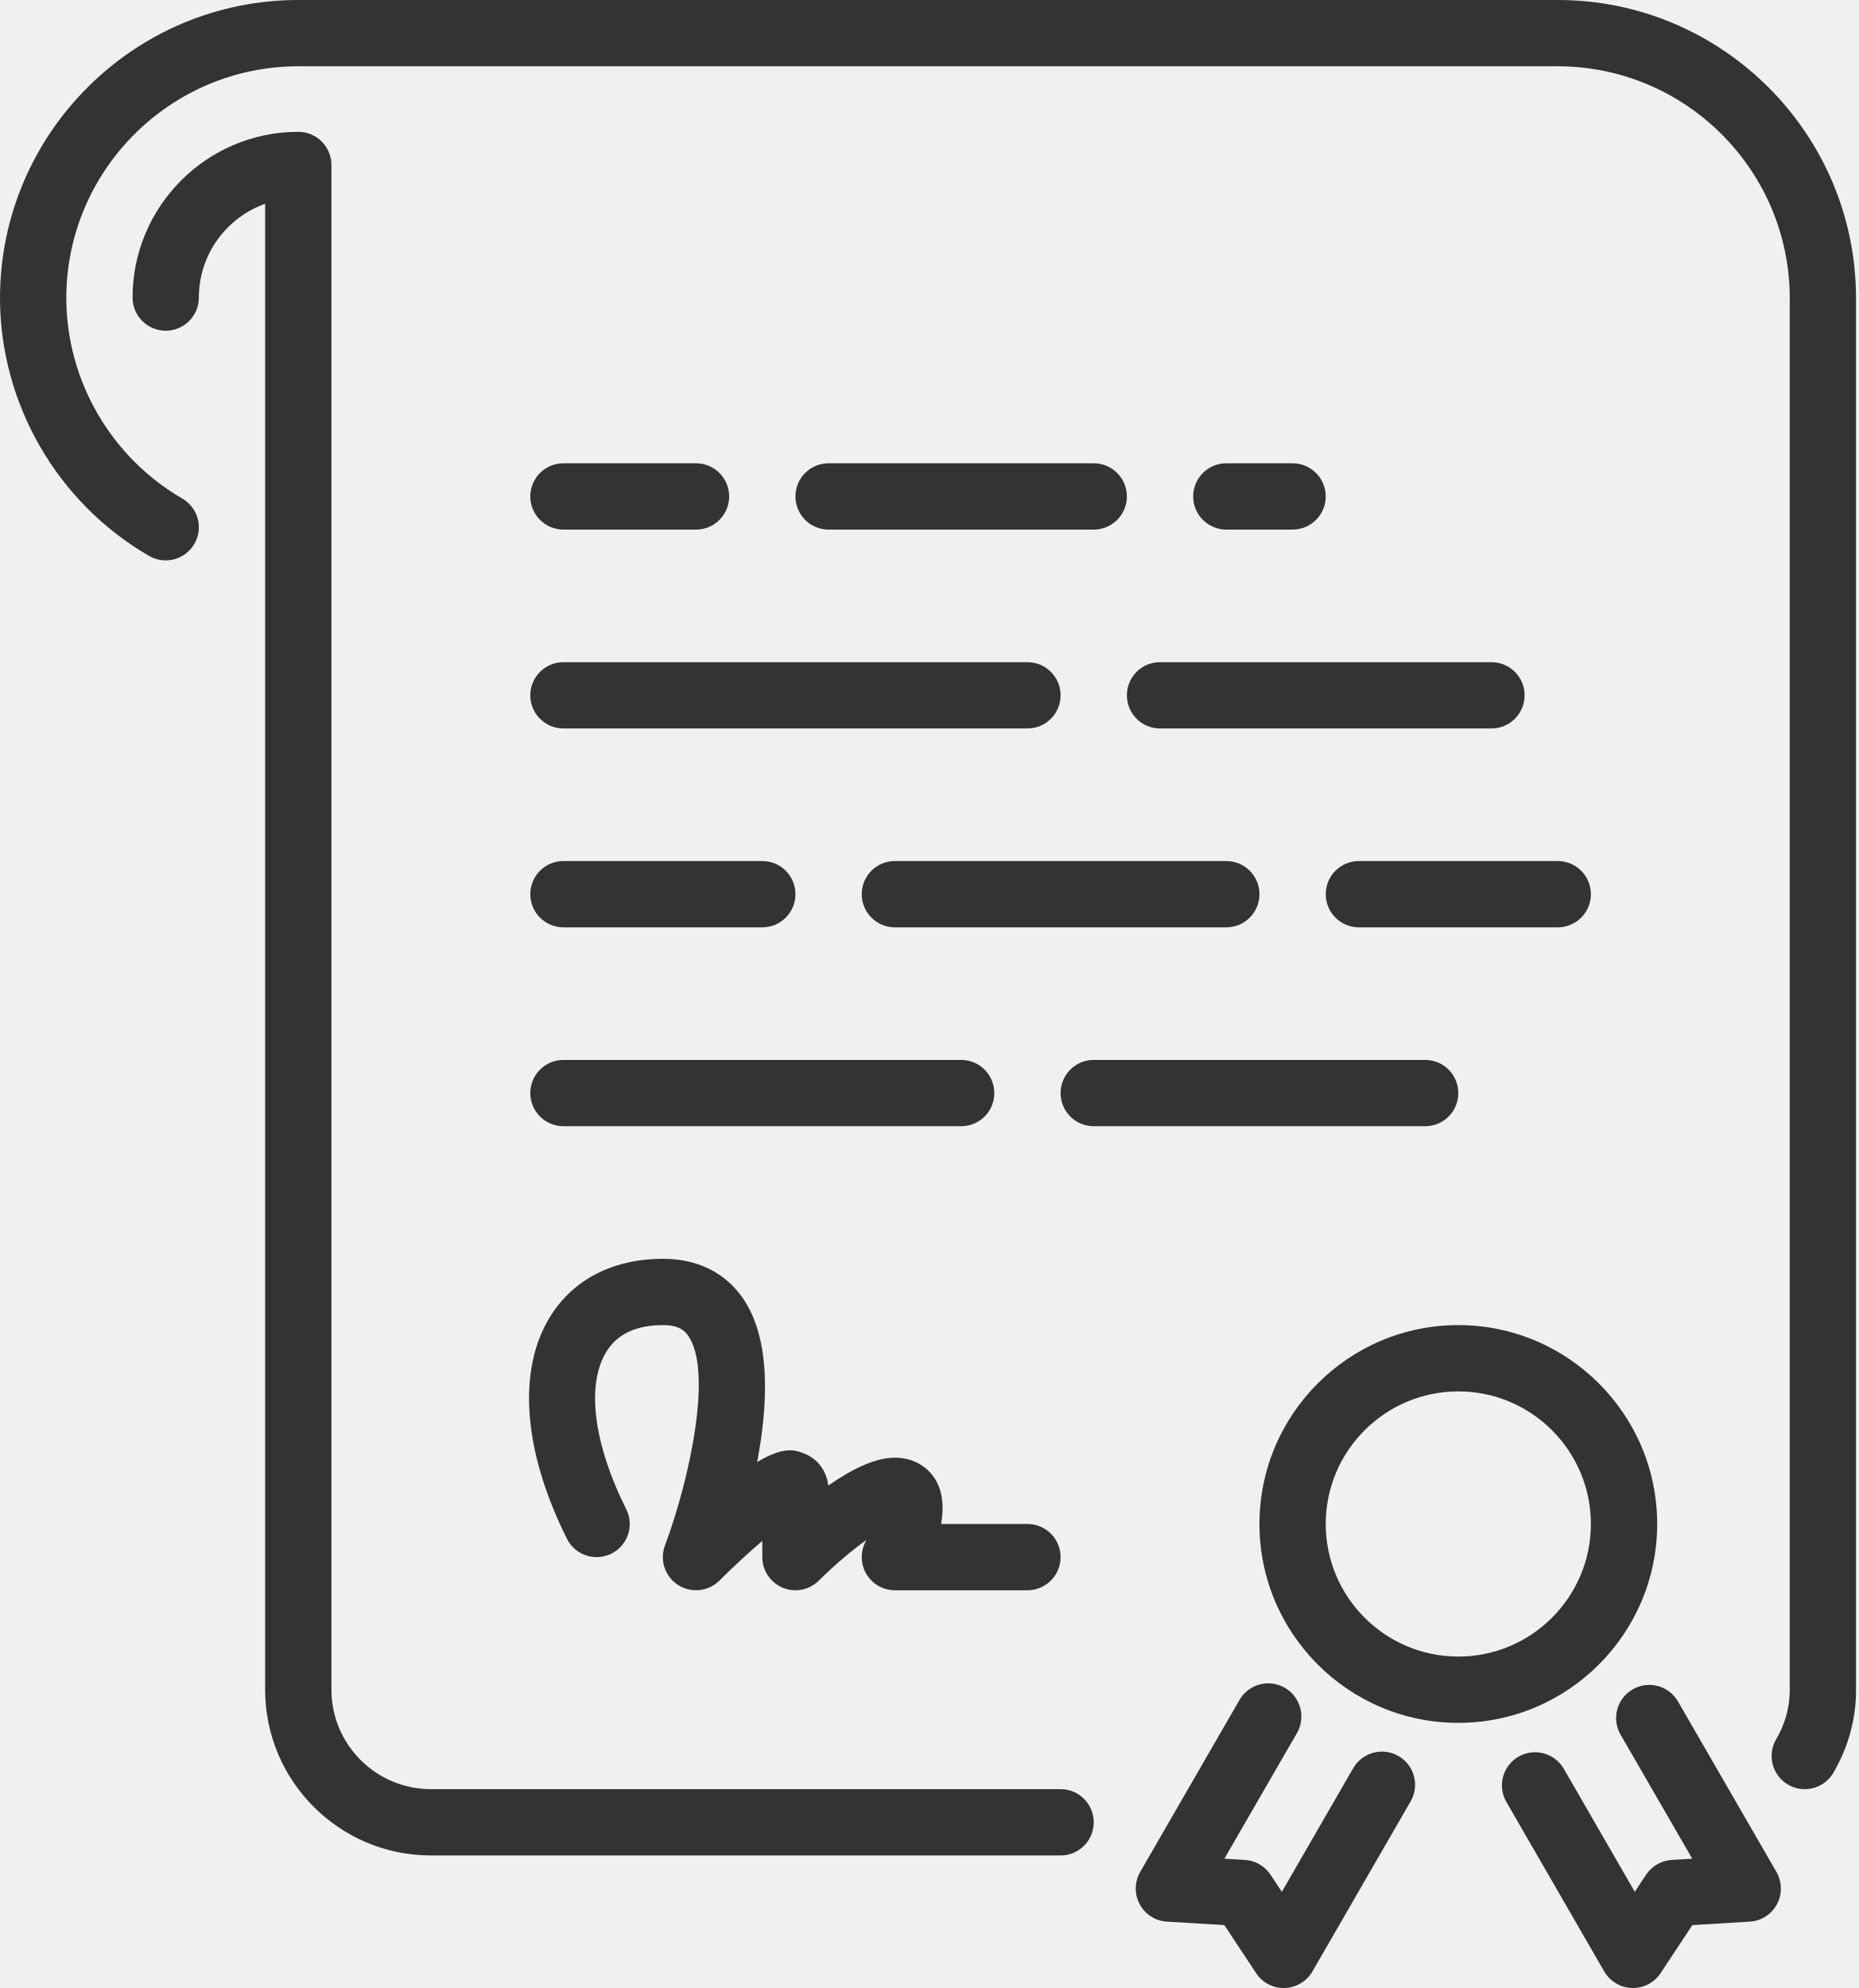
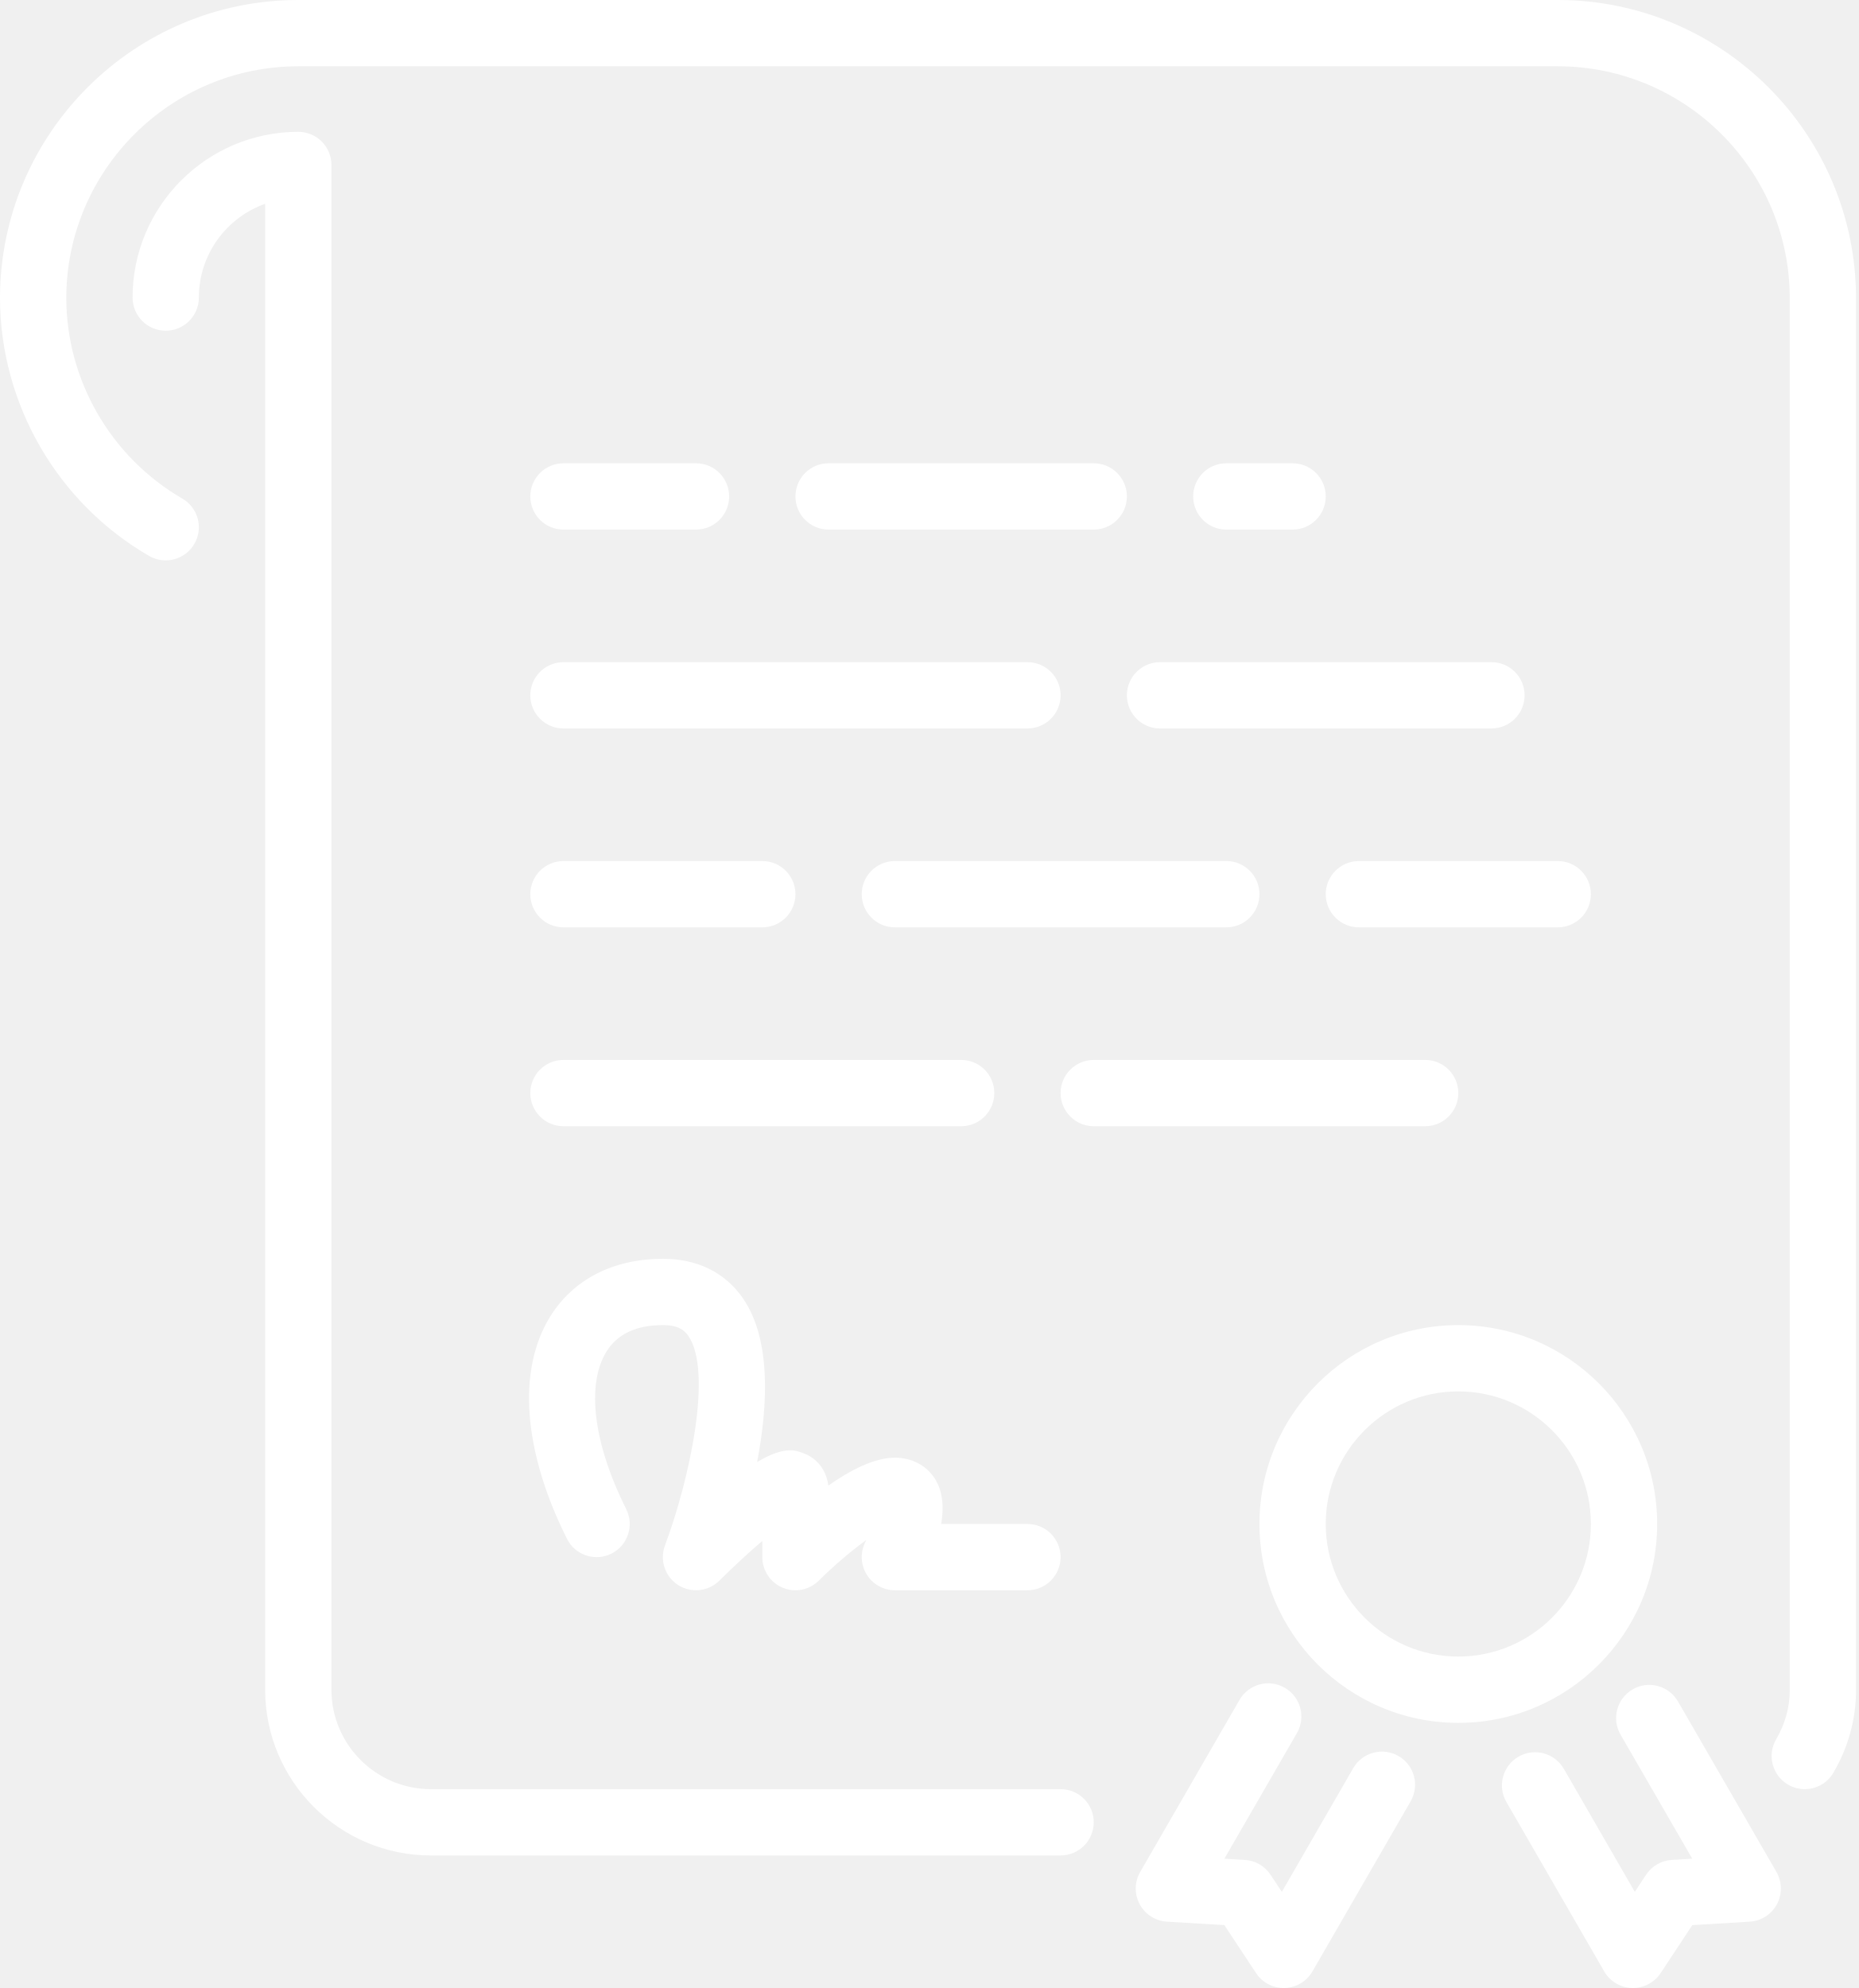
<svg xmlns="http://www.w3.org/2000/svg" width="187" height="200" viewBox="0 0 187 200" fill="none">
-   <path d="M113.379 69.951C113.379 71.792 114.869 73.286 116.713 73.286H150.06C151.904 73.286 153.395 71.792 153.395 69.951C153.395 68.111 151.904 66.617 150.06 66.617H116.713C114.869 66.617 113.379 68.111 113.379 69.951Z" fill="#333333" />
-   <path d="M133.387 89.96C133.387 91.8 134.877 93.294 136.722 93.294H156.73C158.574 93.294 160.064 91.8 160.064 89.96C160.064 88.119 158.574 86.625 156.73 86.625H136.722C134.877 86.625 133.387 88.119 133.387 89.96Z" fill="#333333" />
-   <path d="M130.052 53.278C131.896 53.278 133.387 51.784 133.387 49.943C133.387 48.103 131.896 46.609 130.052 46.609H123.383C121.539 46.609 120.048 48.103 120.048 49.943C120.048 51.784 121.539 53.278 123.383 53.278H130.052Z" fill="#333333" />
-   <path d="M90.036 86.624C88.192 86.624 86.701 88.118 86.701 89.959C86.701 91.8 88.192 93.294 90.036 93.294H123.383C125.227 93.294 126.717 91.8 126.717 89.959C126.717 88.118 125.227 86.624 123.383 86.624H90.036Z" fill="#333333" />
-   <path d="M106.71 179.995H43.351C37.835 179.995 33.347 175.507 33.347 169.992V16.596C33.347 14.756 31.856 13.262 30.012 13.262C20.819 13.262 13.339 20.741 13.339 29.935C13.339 31.776 14.829 33.27 16.673 33.27C18.517 33.27 20.008 31.776 20.008 29.935C20.008 25.587 22.796 21.879 26.677 20.502V169.992C26.677 179.185 34.157 186.665 43.351 186.665H106.71C108.554 186.665 110.044 185.171 110.044 183.33C110.044 181.49 108.554 179.995 106.71 179.995Z" fill="#333333" />
-   <path d="M56.69 73.286H103.375C105.219 73.286 106.71 71.792 106.71 69.951C106.71 68.111 105.219 66.617 103.375 66.617H56.69C54.845 66.617 53.355 68.111 53.355 69.951C53.355 71.792 54.845 73.286 56.69 73.286Z" fill="#333333" />
-   <path d="M56.69 53.278H70.028C71.872 53.278 73.363 51.784 73.363 49.943C73.363 48.103 71.872 46.609 70.028 46.609H56.69C54.845 46.609 53.355 48.103 53.355 49.943C53.355 51.784 54.845 53.278 56.69 53.278Z" fill="#333333" />
-   <path d="M110.044 46.608H83.367C81.522 46.608 80.032 48.102 80.032 49.943C80.032 51.784 81.522 53.278 83.367 53.278H110.044C111.888 53.278 113.379 51.784 113.379 49.943C113.379 48.102 111.888 46.608 110.044 46.608Z" fill="#333333" />
-   <path d="M156.73 0H30.012C13.502 0 0.063 13.402 0 29.895V29.935V29.972V30.012V30.052C0.043 40.686 5.782 50.593 15.002 55.929C16.596 56.849 18.634 56.306 19.557 54.715C20.484 53.121 19.934 51.081 18.344 50.16C11.155 45.995 6.683 38.265 6.669 29.972C6.693 17.12 17.154 6.669 30.012 6.669H156.73C169.598 6.669 180.072 17.14 180.072 30.012V170.068C180.072 171.759 179.599 173.456 178.708 174.97C177.778 176.557 178.305 178.602 179.892 179.535C180.425 179.849 181.006 179.996 181.579 179.996C182.723 179.996 183.837 179.409 184.457 178.352C185.951 175.814 186.741 172.949 186.741 170.068V30.012C186.742 13.462 173.28 0 156.73 0Z" fill="#333333" />
-   <path d="M166.733 153.318C166.733 142.283 157.76 133.31 146.725 133.31C135.691 133.31 126.718 142.283 126.718 153.318C126.718 164.352 135.691 173.326 146.725 173.326C157.76 173.326 166.733 164.352 166.733 153.318ZM146.725 166.656C139.369 166.656 133.387 160.674 133.387 153.318C133.387 145.962 139.369 139.979 146.725 139.979C154.082 139.979 160.064 145.962 160.064 153.318C160.064 160.674 154.082 166.656 146.725 166.656Z" fill="#333333" />
-   <path d="M140.706 176.664C139.116 175.744 137.075 176.29 136.151 177.884L128.971 190.326L127.831 188.606C127.254 187.729 126.297 187.175 125.25 187.115L123.189 186.992L130.489 174.353C131.409 172.759 130.862 170.719 129.268 169.798C127.674 168.874 125.634 169.421 124.71 171.018L114.716 188.329C114.139 189.329 114.122 190.56 114.669 191.577C115.216 192.593 116.25 193.257 117.407 193.324L123.186 193.67L126.377 198.502C126.994 199.44 128.041 200 129.158 200H129.262C130.412 199.963 131.469 199.332 132.05 198.332L141.93 181.219C142.85 179.625 142.304 177.584 140.706 176.664Z" fill="#333333" />
-   <path d="M168.828 171.175C167.904 169.578 165.86 169.031 164.272 169.955C162.675 170.875 162.128 172.916 163.049 174.51L170.262 186.991L168.201 187.115C167.154 187.178 166.197 187.732 165.616 188.605L164.483 190.326L157.34 177.947C156.413 176.353 154.372 175.807 152.782 176.727C151.188 177.647 150.641 179.688 151.561 181.282L161.405 198.332C161.985 199.333 163.042 199.963 164.193 200H164.296C165.41 200 166.46 199.44 167.081 198.503L170.269 193.674L176.044 193.324C177.201 193.257 178.235 192.594 178.782 191.577C179.329 190.56 179.309 189.33 178.736 188.329L168.828 171.175Z" fill="#333333" />
-   <path d="M56.69 93.294H76.698C78.542 93.294 80.032 91.8 80.032 89.96C80.032 88.119 78.542 86.625 76.698 86.625H56.69C54.845 86.625 53.355 88.119 53.355 89.96C53.355 91.8 54.845 93.294 56.69 93.294Z" fill="#333333" />
-   <path d="M56.69 113.302H96.706C98.55 113.302 100.04 111.808 100.04 109.967C100.04 108.127 98.55 106.633 96.706 106.633H56.69C54.845 106.633 53.355 108.127 53.355 109.967C53.355 111.808 54.845 113.302 56.69 113.302Z" fill="#333333" />
-   <path d="M57.043 154.808C57.863 156.456 59.867 157.123 61.515 156.302C63.162 155.479 63.832 153.475 63.005 151.827C59.704 145.224 58.964 139.302 61.017 135.977C62.111 134.207 64.019 133.31 66.693 133.31C68.284 133.31 68.877 133.856 69.251 134.39C71.735 137.972 69.374 148.879 66.903 155.482C66.353 156.952 66.903 158.606 68.224 159.457C69.538 160.3 71.275 160.117 72.386 159.01C73.81 157.59 75.354 156.172 76.698 155.022V156.652C76.698 158 77.508 159.217 78.755 159.73C80.002 160.25 81.433 159.964 82.39 159.01C83.914 157.49 85.681 155.999 87.168 154.925C87.128 155.008 87.088 155.089 87.048 155.165C86.538 156.199 86.595 157.426 87.202 158.406C87.812 159.387 88.883 159.987 90.036 159.987H103.375C105.219 159.987 106.709 158.493 106.709 156.652C106.709 154.812 105.219 153.318 103.375 153.318H94.695C94.965 151.731 94.898 150.117 94.094 148.816C93.244 147.439 91.763 146.648 90.036 146.648C87.975 146.648 85.551 147.902 83.337 149.456C83.167 148.002 82.306 146.805 80.999 146.265C80.109 145.898 78.962 145.418 76.177 147.089C77.274 141.343 77.595 134.721 74.734 130.592C73.483 128.788 71.076 126.641 66.694 126.641C61.698 126.641 57.667 128.712 55.343 132.473C52.018 137.855 52.635 145.995 57.043 154.808Z" fill="#333333" />
-   <path d="M146.726 109.967C146.726 108.127 145.235 106.633 143.391 106.633H110.044C108.2 106.633 106.71 108.127 106.71 109.967C106.71 111.808 108.2 113.302 110.044 113.302H143.391C145.235 113.302 146.726 111.808 146.726 109.967Z" fill="#333333" />
+   <path d="M113.379 69.951C113.379 71.792 114.869 73.286 116.713 73.286H150.06C151.904 73.286 153.395 71.792 153.395 69.951C153.395 68.111 151.904 66.617 150.06 66.617H116.713C114.869 66.617 113.379 68.111 113.379 69.951Z" fill="white" />
+   <path d="M133.387 89.96C133.387 91.8 134.877 93.294 136.722 93.294H156.73C158.574 93.294 160.064 91.8 160.064 89.96C160.064 88.119 158.574 86.625 156.73 86.625H136.722C134.877 86.625 133.387 88.119 133.387 89.96Z" fill="white" />
+   <path d="M130.052 53.278C131.896 53.278 133.387 51.784 133.387 49.943C133.387 48.103 131.896 46.609 130.052 46.609H123.383C121.539 46.609 120.048 48.103 120.048 49.943C120.048 51.784 121.539 53.278 123.383 53.278H130.052Z" fill="white" />
+   <path d="M90.036 86.624C88.192 86.624 86.701 88.118 86.701 89.959C86.701 91.8 88.192 93.294 90.036 93.294H123.383C125.227 93.294 126.717 91.8 126.717 89.959C126.717 88.118 125.227 86.624 123.383 86.624H90.036Z" fill="white" />
+   <path d="M106.71 179.996H43.351C37.835 179.996 33.347 175.507 33.347 169.991V16.596C33.347 14.756 31.856 13.262 30.012 13.262C20.819 13.262 13.339 20.741 13.339 29.935C13.339 31.776 14.829 33.27 16.673 33.27C18.517 33.27 20.008 31.776 20.008 29.935C20.008 25.587 22.796 21.879 26.677 20.502V169.991C26.677 179.185 34.157 186.665 43.351 186.665H106.71C108.554 186.665 110.044 185.171 110.044 183.33C110.044 181.49 108.554 179.996 106.71 179.996Z" fill="white" />
+   <path d="M56.69 73.286H103.375C105.219 73.286 106.71 71.792 106.71 69.951C106.71 68.111 105.219 66.617 103.375 66.617H56.69C54.845 66.617 53.355 68.111 53.355 69.951C53.355 71.792 54.845 73.286 56.69 73.286Z" fill="white" />
+   <path d="M56.69 53.278H70.028C71.872 53.278 73.363 51.784 73.363 49.943C73.363 48.103 71.872 46.609 70.028 46.609H56.69C54.845 46.609 53.355 48.103 53.355 49.943C53.355 51.784 54.845 53.278 56.69 53.278Z" fill="white" />
+   <path d="M110.044 46.608H83.367C81.522 46.608 80.032 48.102 80.032 49.943C80.032 51.784 81.522 53.278 83.367 53.278H110.044C111.888 53.278 113.379 51.784 113.379 49.943C113.379 48.102 111.888 46.608 110.044 46.608Z" fill="white" />
+   <path d="M156.73 0H30.012C13.502 0 0.063 13.402 0 29.895V29.935V29.972V30.012V30.052C0.043 40.686 5.782 50.593 15.002 55.929C16.596 56.849 18.634 56.306 19.557 54.715C20.484 53.121 19.934 51.081 18.344 50.16C11.155 45.995 6.683 38.265 6.669 29.972C6.693 17.12 17.154 6.669 30.012 6.669H156.73C169.598 6.669 180.072 17.14 180.072 30.012V170.068C180.072 171.759 179.599 173.456 178.708 174.97C177.778 176.557 178.305 178.602 179.892 179.535C180.425 179.849 181.006 179.996 181.579 179.996C182.723 179.996 183.837 179.409 184.457 178.352C185.951 175.814 186.741 172.949 186.741 170.068V30.012C186.742 13.462 173.28 0 156.73 0Z" fill="white" />
+   <path d="M166.733 153.318C166.733 142.283 157.76 133.31 146.725 133.31C135.691 133.31 126.718 142.283 126.718 153.318C126.718 164.352 135.691 173.326 146.725 173.326C157.76 173.326 166.733 164.352 166.733 153.318ZM146.725 166.656C139.369 166.656 133.387 160.674 133.387 153.318C133.387 145.962 139.369 139.979 146.725 139.979C154.082 139.979 160.064 145.962 160.064 153.318C160.064 160.674 154.082 166.656 146.725 166.656Z" fill="white" />
+   <path d="M140.706 176.664C139.116 175.744 137.075 176.29 136.151 177.884L128.971 190.326L127.831 188.606C127.254 187.729 126.297 187.175 125.25 187.115L123.189 186.992L130.489 174.353C131.409 172.759 130.862 170.719 129.268 169.798C127.674 168.874 125.634 169.421 124.71 171.018L114.716 188.329C114.139 189.329 114.122 190.56 114.669 191.577C115.216 192.593 116.25 193.257 117.407 193.324L123.186 193.67L126.377 198.502C126.994 199.44 128.041 200 129.158 200H129.262C130.412 199.963 131.469 199.332 132.05 198.332L141.93 181.219C142.85 179.625 142.304 177.584 140.706 176.664Z" fill="white" />
+   <path d="M168.828 171.175C167.904 169.578 165.86 169.031 164.272 169.955C162.675 170.875 162.128 172.916 163.049 174.51L170.262 186.991L168.201 187.115C167.154 187.178 166.197 187.732 165.616 188.605L164.483 190.326L157.34 177.947C156.413 176.353 154.372 175.807 152.782 176.727C151.188 177.647 150.641 179.688 151.561 181.282L161.405 198.332C161.985 199.333 163.042 199.963 164.193 200H164.296C165.41 200 166.46 199.44 167.081 198.503L170.269 193.674L176.044 193.324C177.201 193.257 178.235 192.594 178.782 191.577C179.329 190.56 179.309 189.33 178.736 188.329L168.828 171.175Z" fill="white" />
+   <path d="M56.69 93.294H76.698C78.542 93.294 80.032 91.8 80.032 89.96C80.032 88.119 78.542 86.625 76.698 86.625H56.69C54.845 86.625 53.355 88.119 53.355 89.96C53.355 91.8 54.845 93.294 56.69 93.294Z" fill="white" />
+   <path d="M56.69 113.302H96.706C98.55 113.302 100.04 111.808 100.04 109.967C100.04 108.127 98.55 106.633 96.706 106.633H56.69C54.845 106.633 53.355 108.127 53.355 109.967C53.355 111.808 54.845 113.302 56.69 113.302Z" fill="white" />
+   <path d="M57.043 154.808C57.863 156.456 59.867 157.123 61.515 156.302C63.162 155.479 63.832 153.475 63.005 151.827C59.704 145.224 58.964 139.302 61.017 135.977C62.111 134.207 64.019 133.31 66.693 133.31C68.284 133.31 68.877 133.856 69.251 134.39C71.735 137.972 69.374 148.879 66.903 155.482C66.353 156.952 66.903 158.606 68.224 159.457C69.538 160.3 71.275 160.117 72.386 159.01C73.81 157.59 75.354 156.172 76.698 155.022V156.652C76.698 158 77.508 159.217 78.755 159.73C80.002 160.25 81.433 159.964 82.39 159.01C83.914 157.49 85.681 155.999 87.168 154.925C87.128 155.008 87.088 155.089 87.048 155.165C86.538 156.199 86.595 157.426 87.202 158.406C87.812 159.387 88.883 159.987 90.036 159.987H103.375C105.219 159.987 106.709 158.493 106.709 156.652C106.709 154.812 105.219 153.318 103.375 153.318H94.695C94.965 151.731 94.898 150.117 94.094 148.816C93.244 147.439 91.763 146.648 90.036 146.648C87.975 146.648 85.551 147.902 83.337 149.456C83.167 148.002 82.306 146.805 80.999 146.265C80.109 145.898 78.962 145.418 76.177 147.089C77.274 141.343 77.595 134.721 74.734 130.592C73.483 128.788 71.076 126.641 66.694 126.641C61.698 126.641 57.667 128.712 55.343 132.473C52.018 137.855 52.635 145.995 57.043 154.808Z" fill="white" />
+   <path d="M146.726 109.967C146.726 108.127 145.235 106.633 143.391 106.633H110.044C108.2 106.633 106.71 108.127 106.71 109.967C106.71 111.808 108.2 113.302 110.044 113.302H143.391C145.235 113.302 146.726 111.808 146.726 109.967Z" fill="white" />
</svg>
